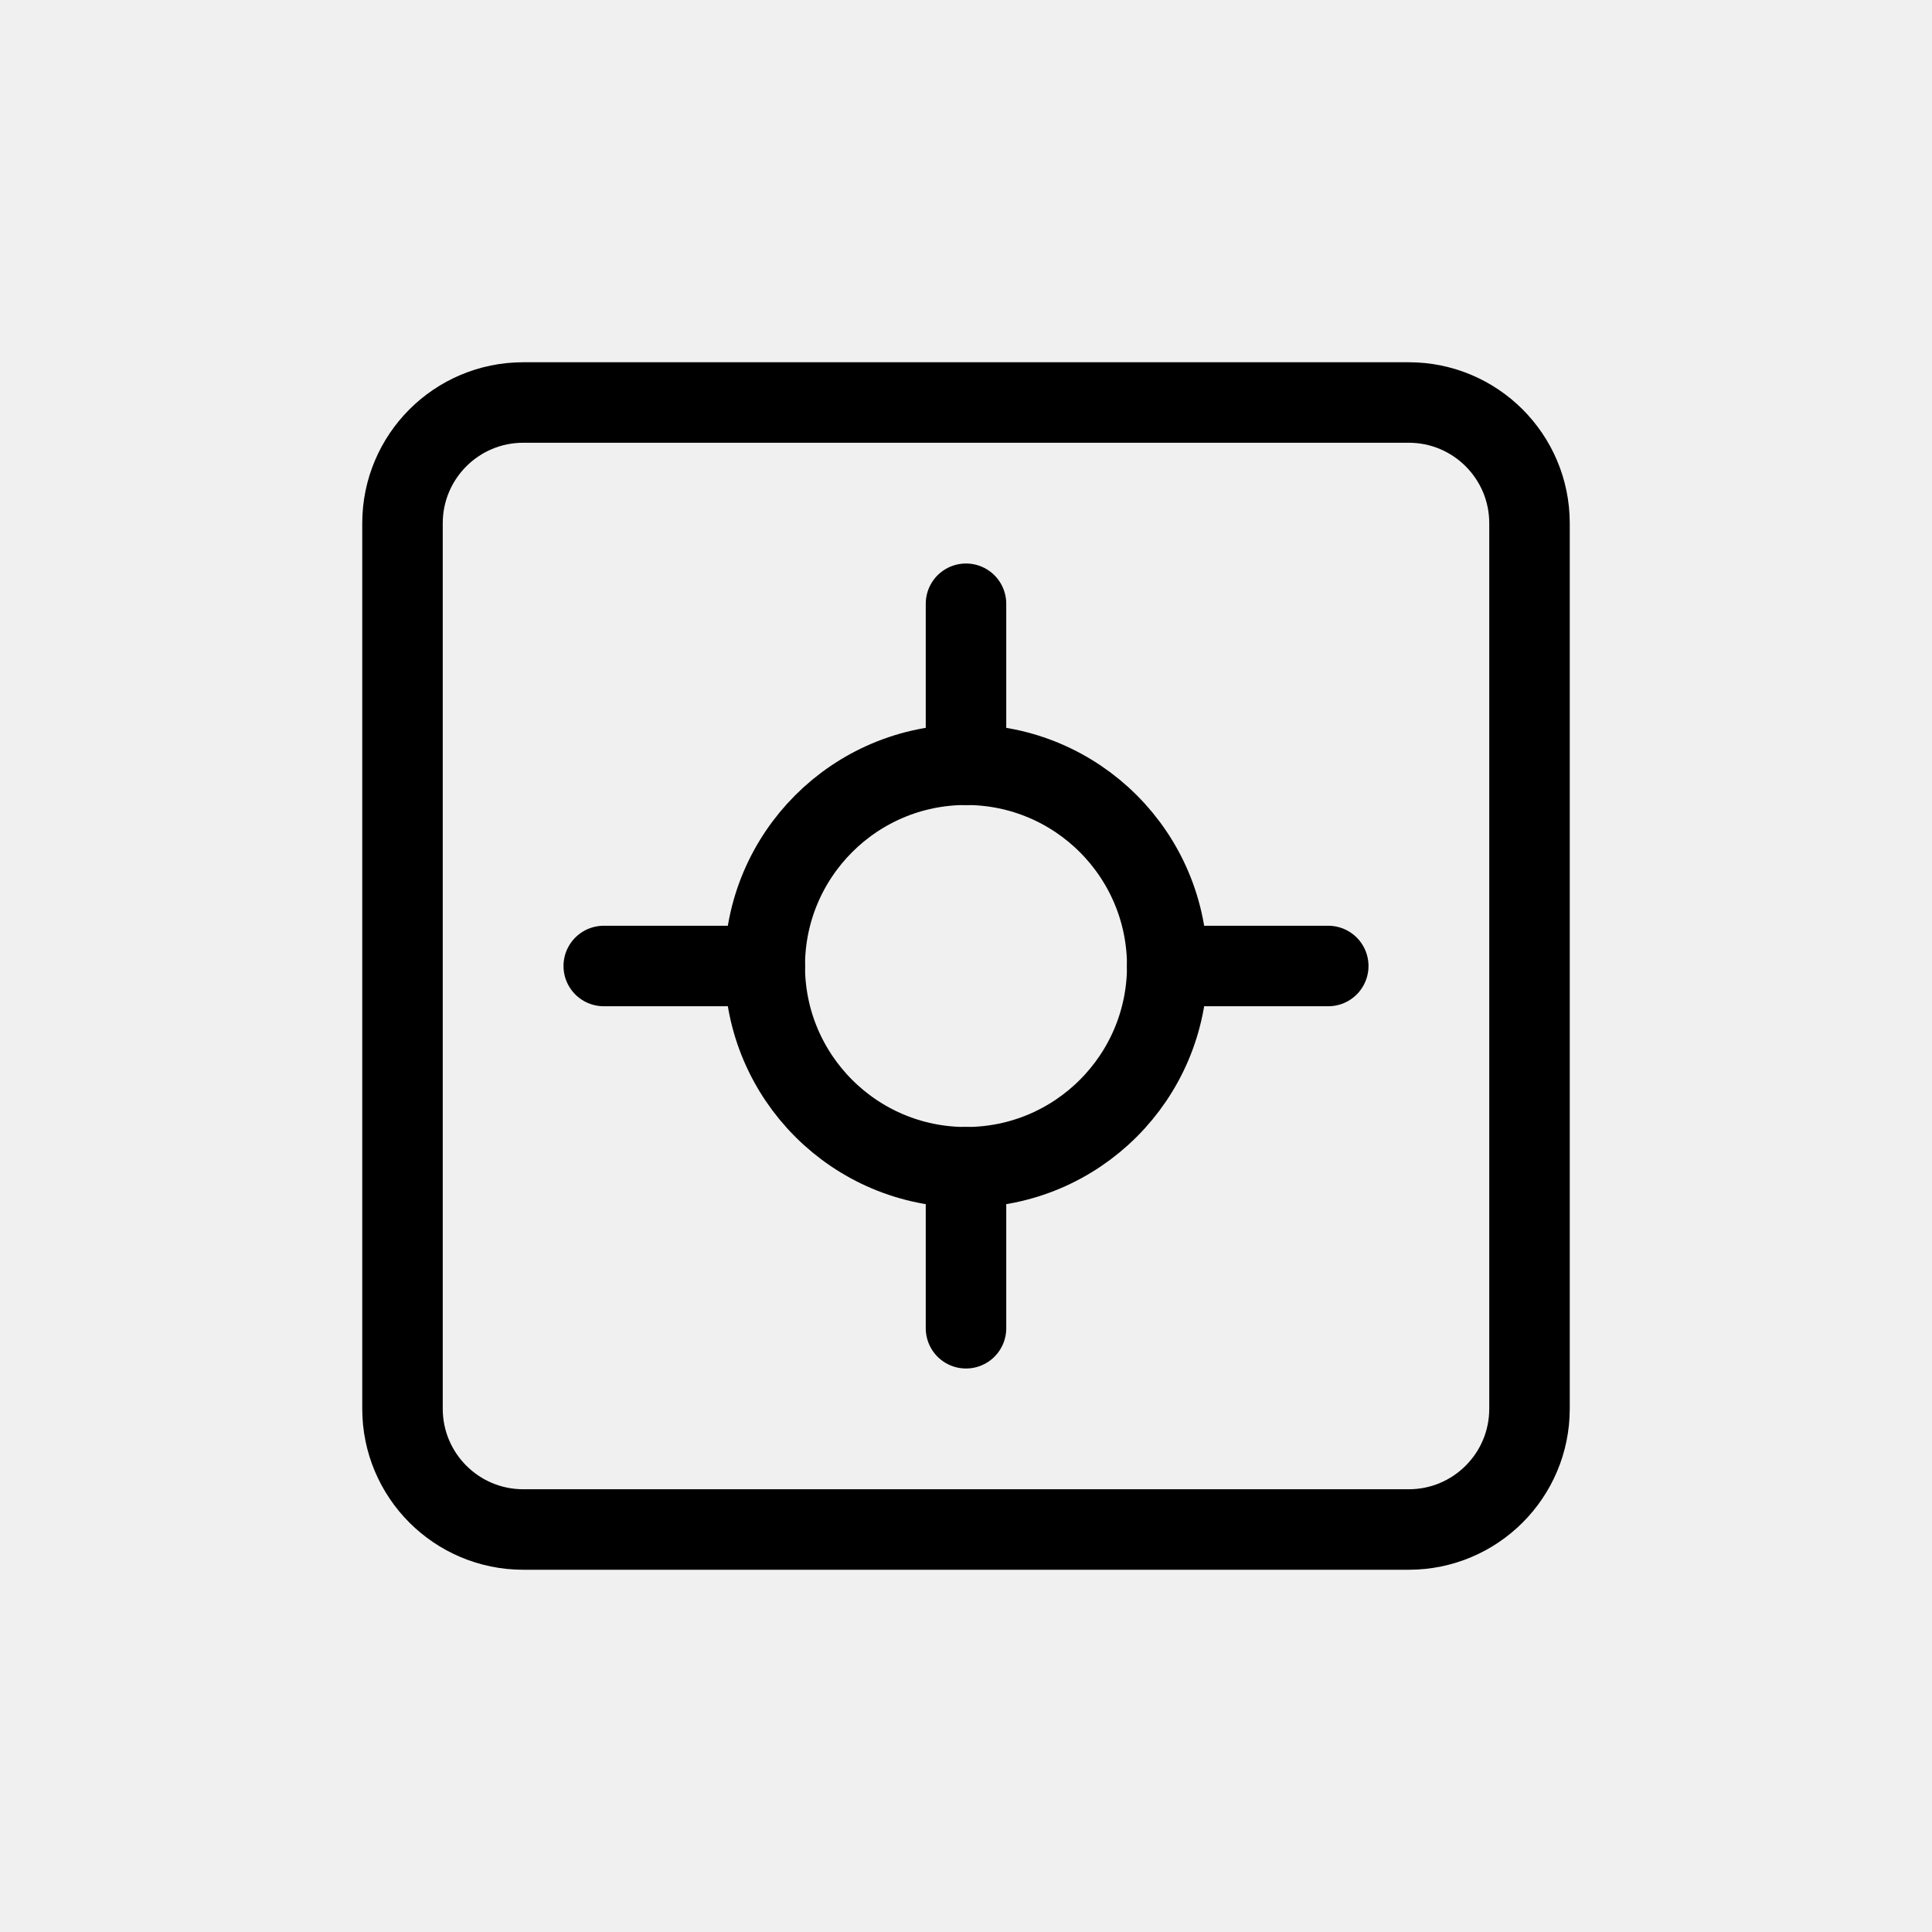
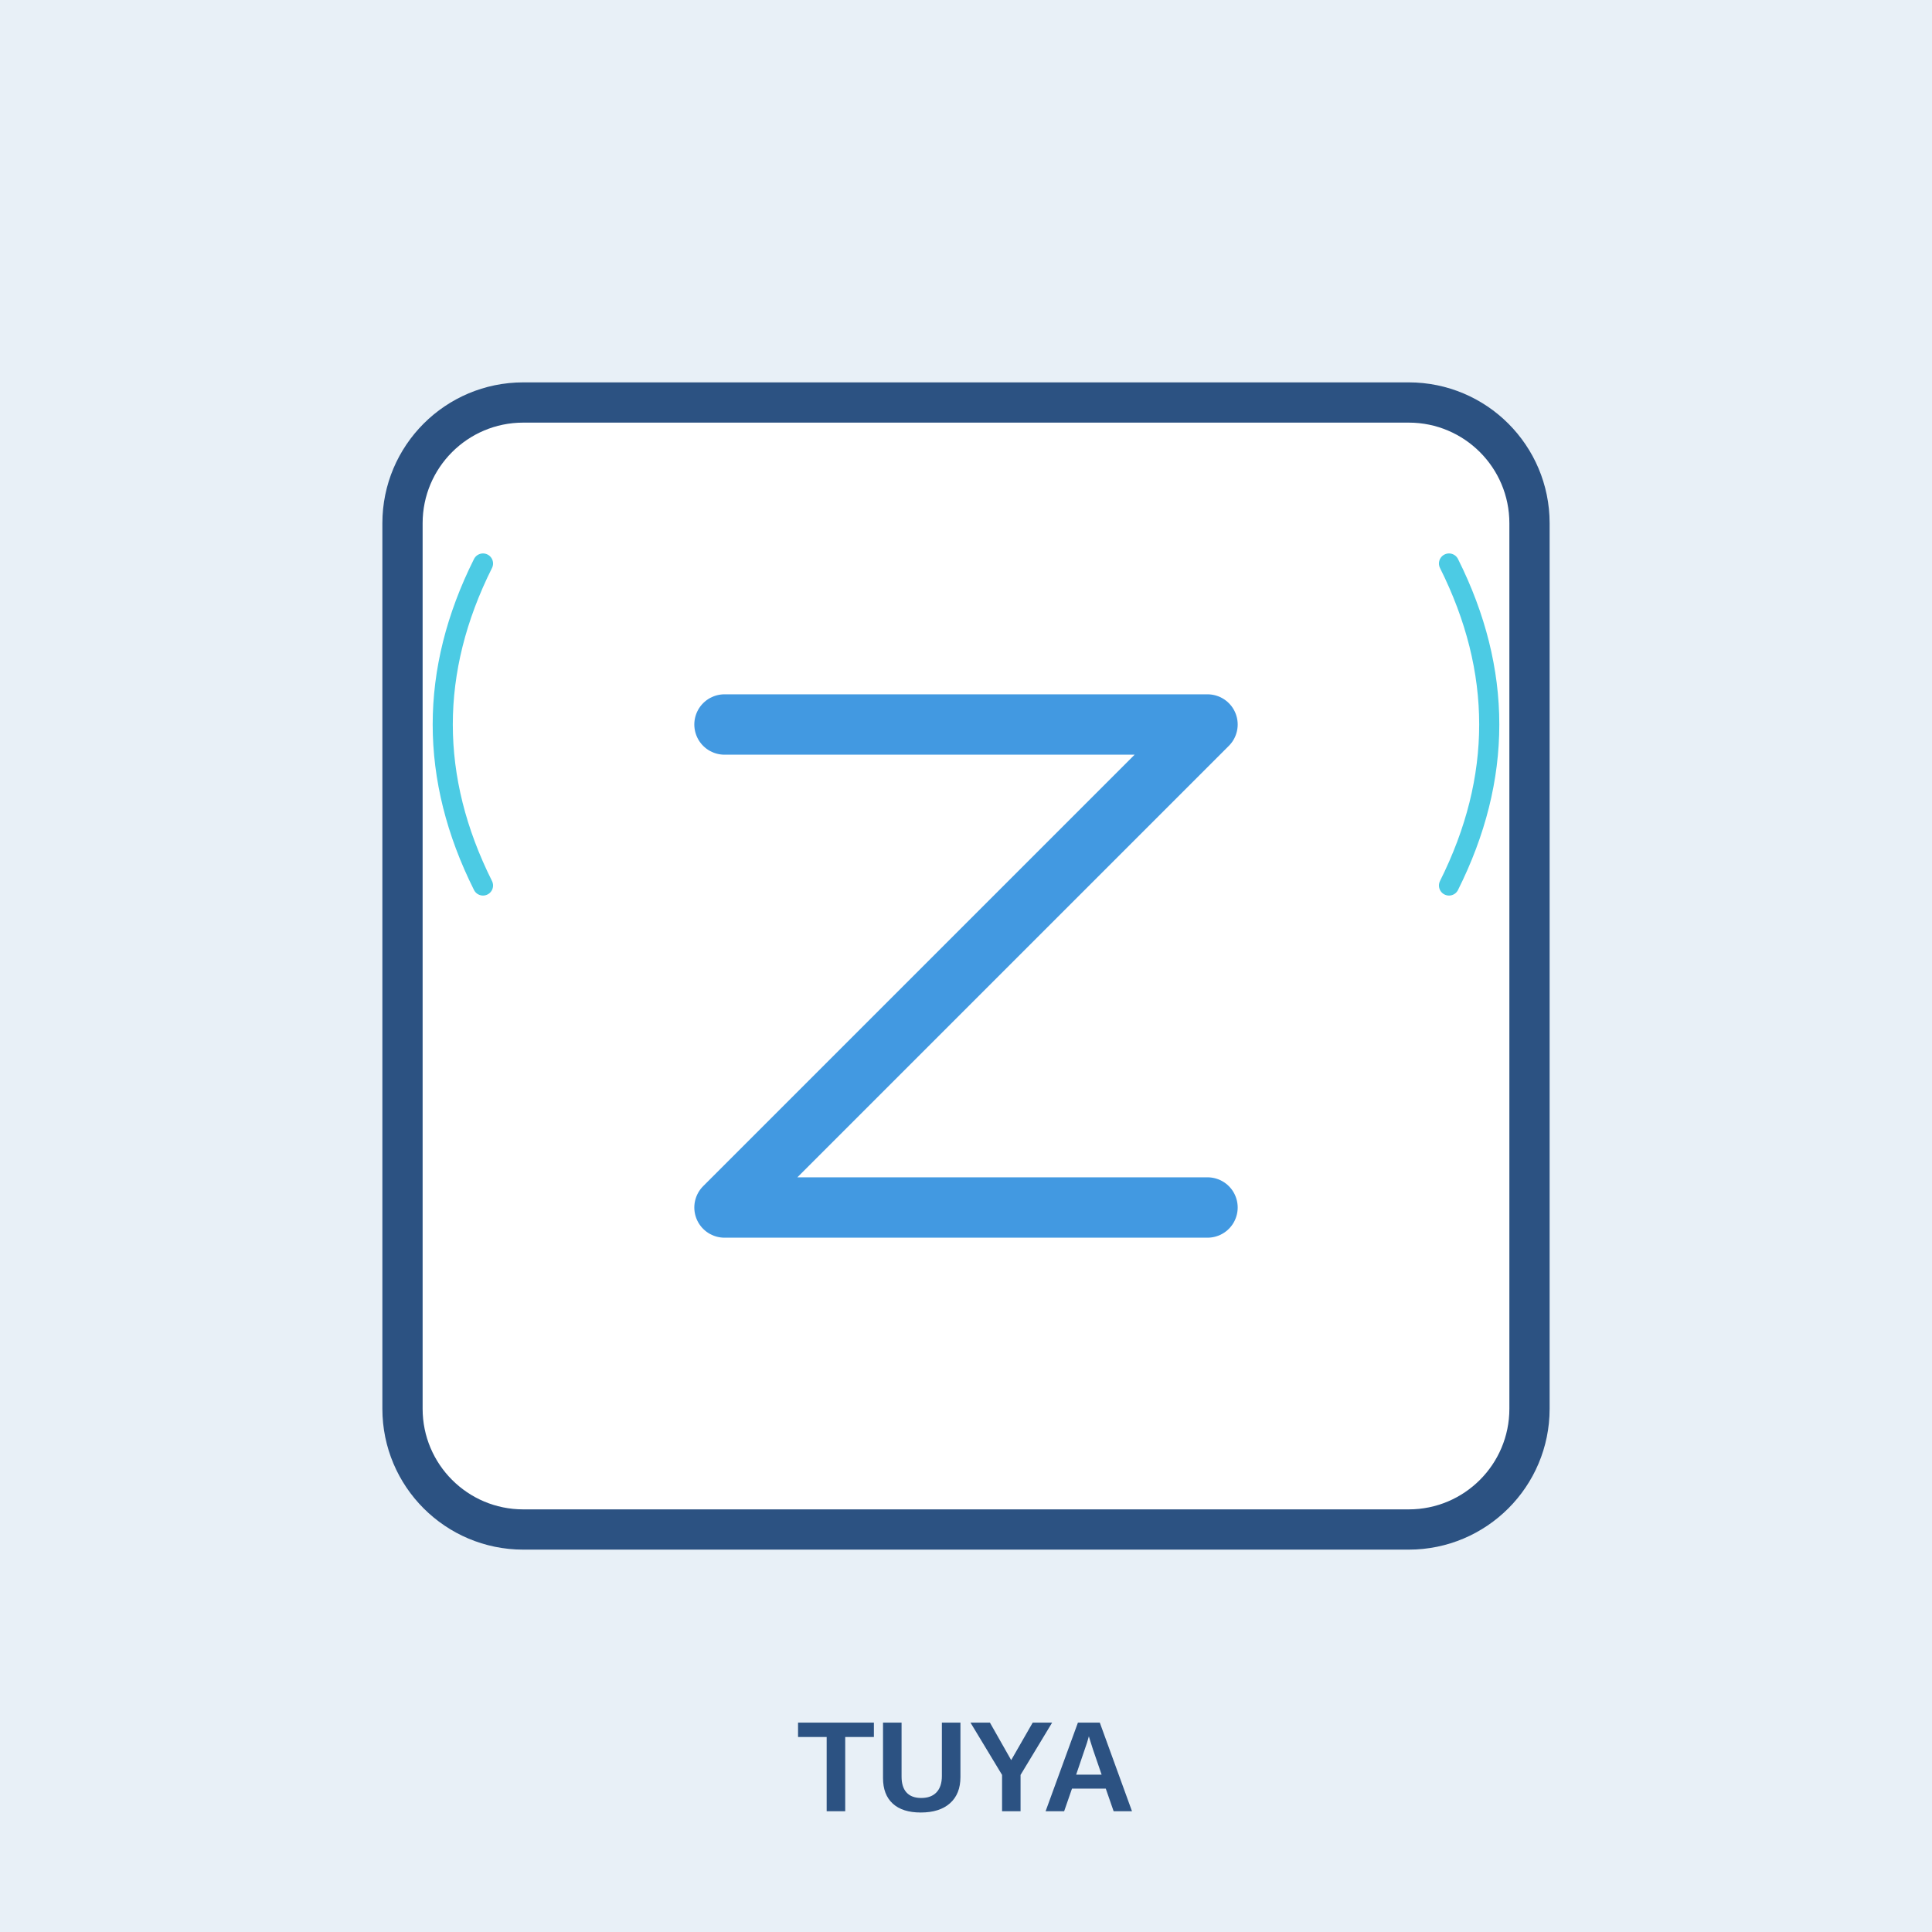
- <svg xmlns="http://www.w3.org/2000/svg" width="960" height="960" viewBox="0 0 960 960" fill="none">
-   <rect x="200" y="200" width="560" height="560" rx="60" stroke="black" stroke-width="40" fill="none" />
-   <circle cx="480" cy="480" r="100" stroke="black" stroke-width="40" fill="none" />
-   <path d="M480 300V380M480 580V660M300 480H380M580 480H660" stroke="black" stroke-width="40" stroke-linecap="round" />
+ <svg xmlns="http://www.w3.org/2000/svg" viewBox="0 0 960 960" fill="none">
+   <rect x="0" y="0" width="960" height="960" fill="#E8F0F7" />
+   <rect x="200" y="200" width="560" height="560" rx="60" fill="#FFFFFF" stroke="#2C5282" stroke-width="20" />
+   <path d="M 360 360 L 600 360 L 360 600 L 600 600" stroke="#4299E1" stroke-width="30" fill="none" stroke-linecap="round" stroke-linejoin="round" />
+   <path d="M 240 280 Q 200 360 240 440" stroke="#00B5D8" stroke-width="10" fill="none" stroke-linecap="round" opacity="0.7" />
+   <path d="M 720 280 Q 760 360 720 440" stroke="#00B5D8" stroke-width="10" fill="none" stroke-linecap="round" opacity="0.7" />
+   <text x="480" y="900" font-family="Arial, sans-serif" font-size="64" fill="#2C5282" text-anchor="middle" font-weight="bold">TUYA</text>
</svg>
